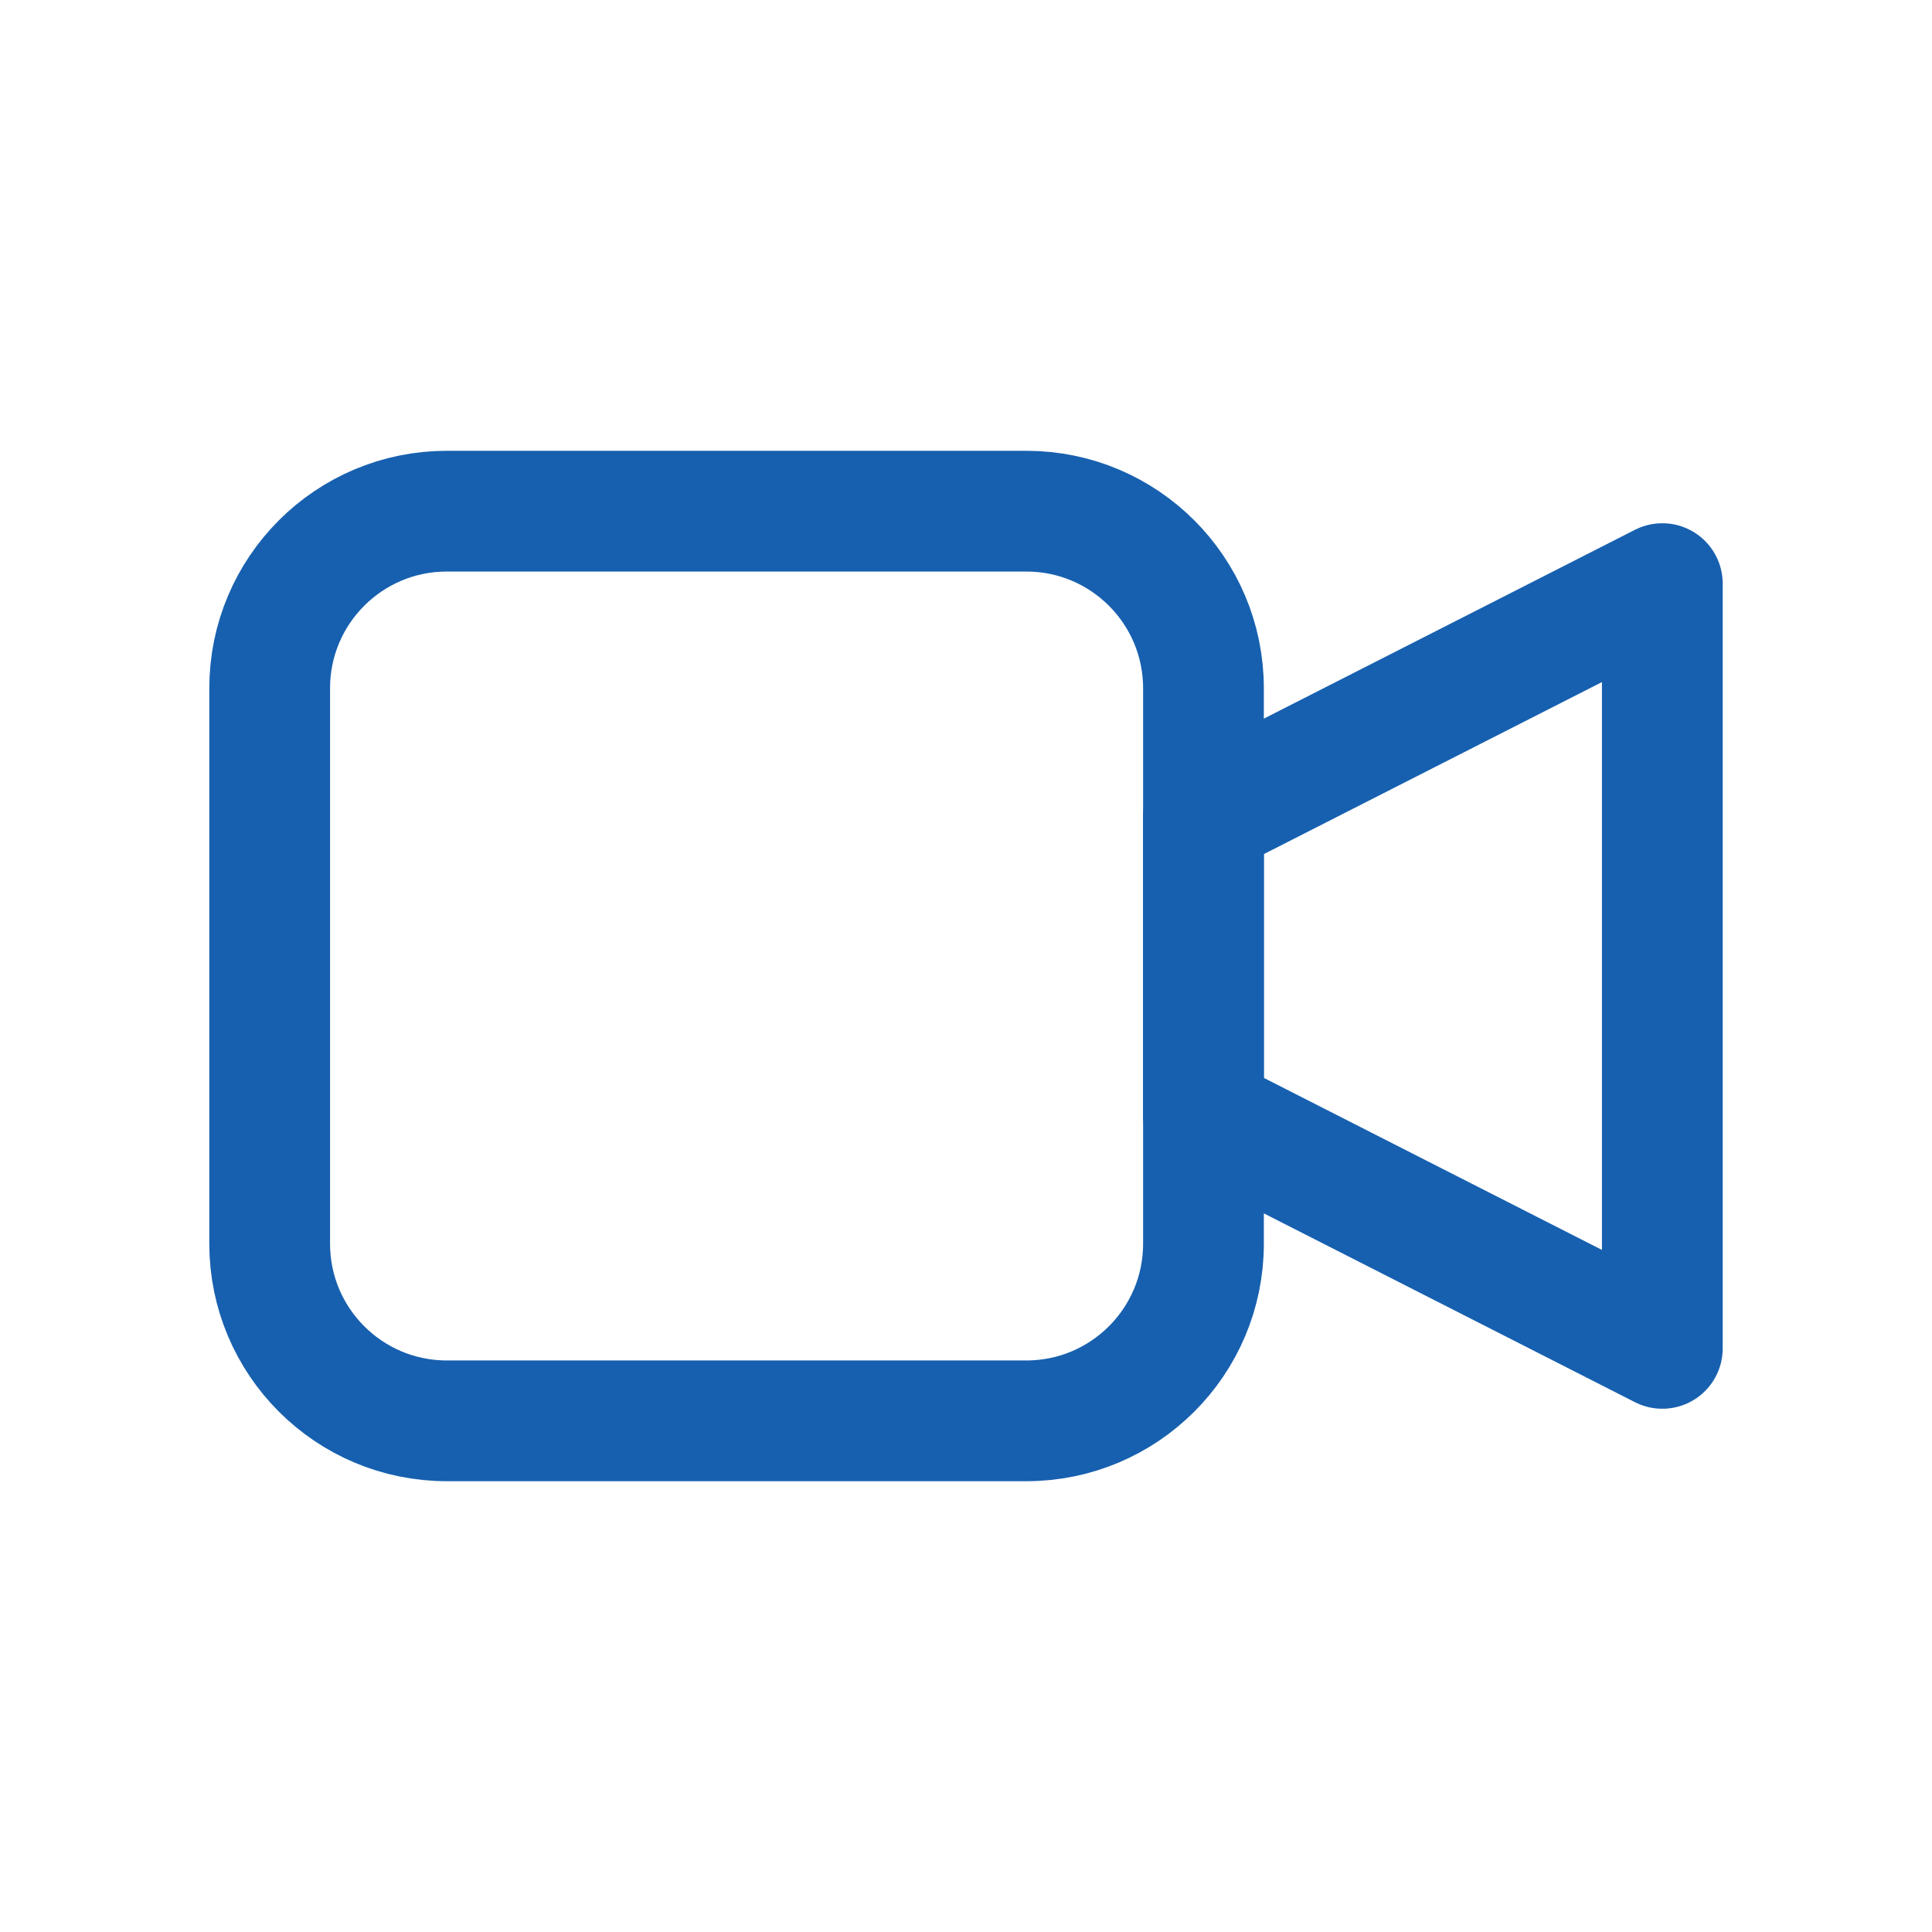
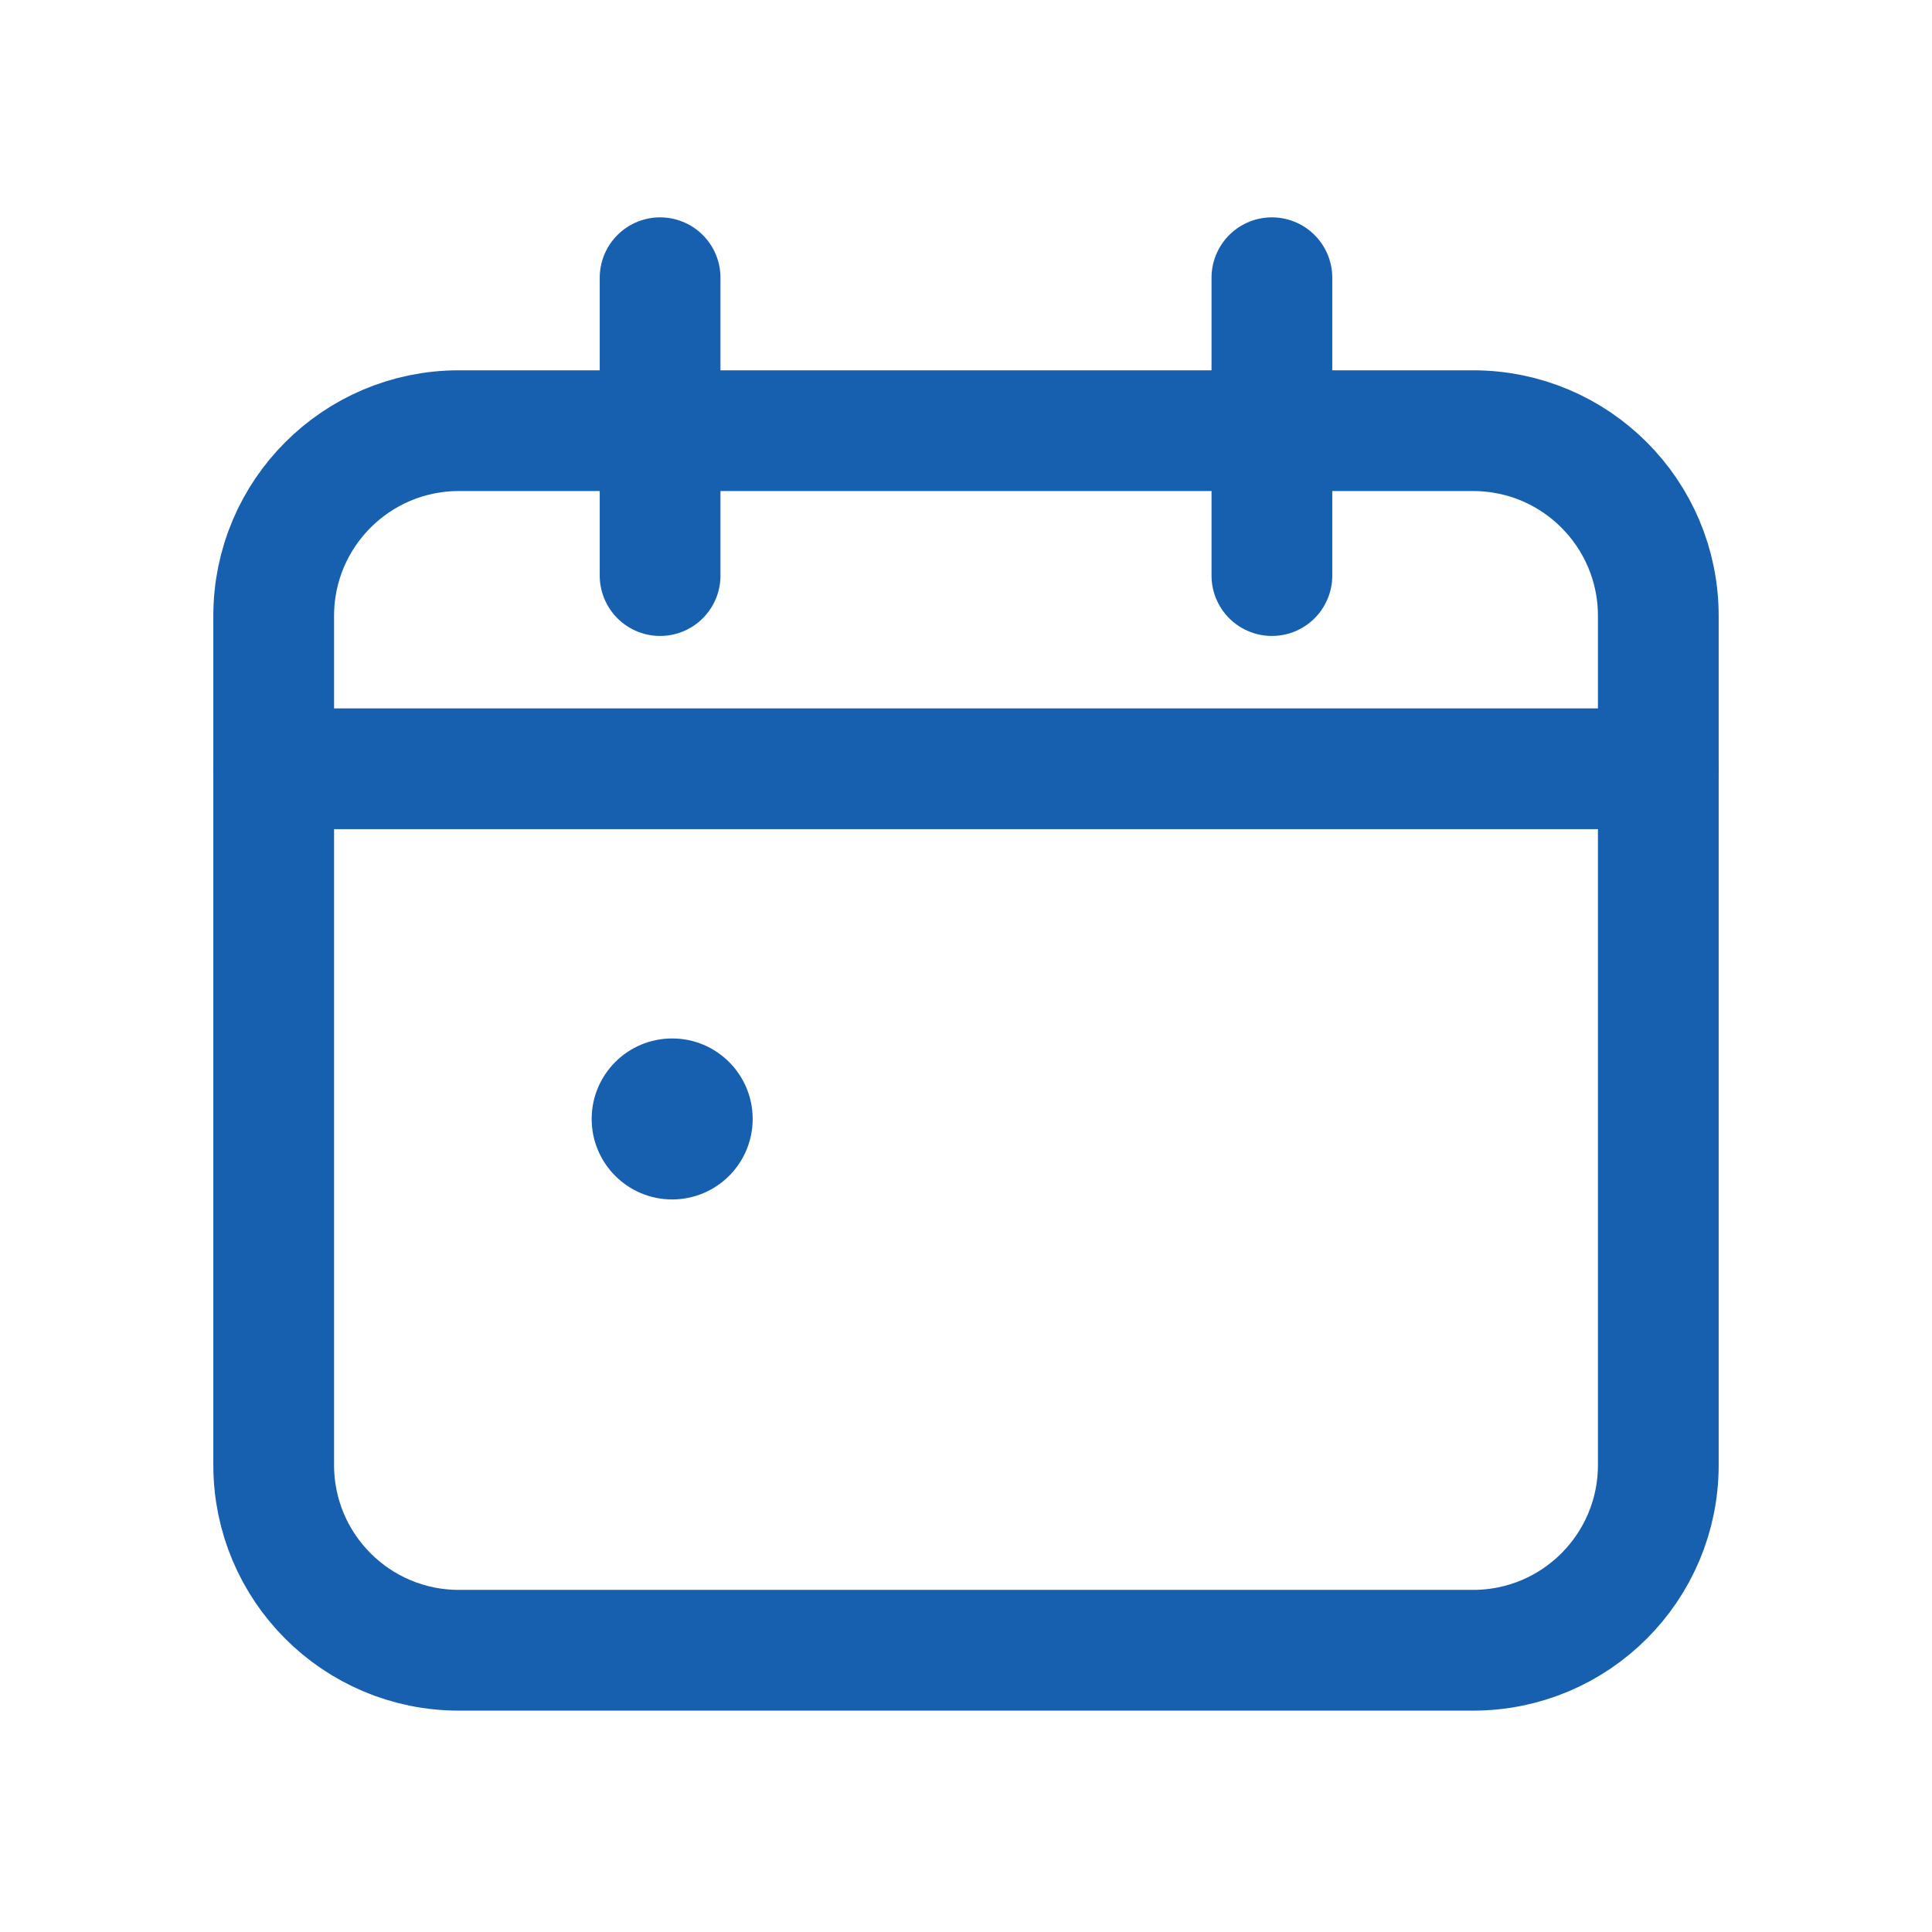
<svg xmlns="http://www.w3.org/2000/svg" width="24" height="24" viewBox="0 0 24 24" fill="none" aria-hidden="true" focusable="false">
  <g stroke="#1760af" stroke-width="1.5" stroke-linecap="round" stroke-linejoin="round">
-     <rect x="3.35" y="6.35" width="11.6" height="11.3" rx="2.2" />
-     <path d="M14.95 10.15 20.65 7.25v9.5l-5.7-2.9Z" />
+     <rect x="3.4" y="5.35" width="17.2" height="15.15" rx="2.3" />
+     <path d="M3.4 9.55h17.2M8.2 3.45v3.7M15.8 3.45v3.7" />
  </g>
+   <circle cx="8.35" cy="13.9" r="1" fill="#1760af" stroke="none" />
</svg>
